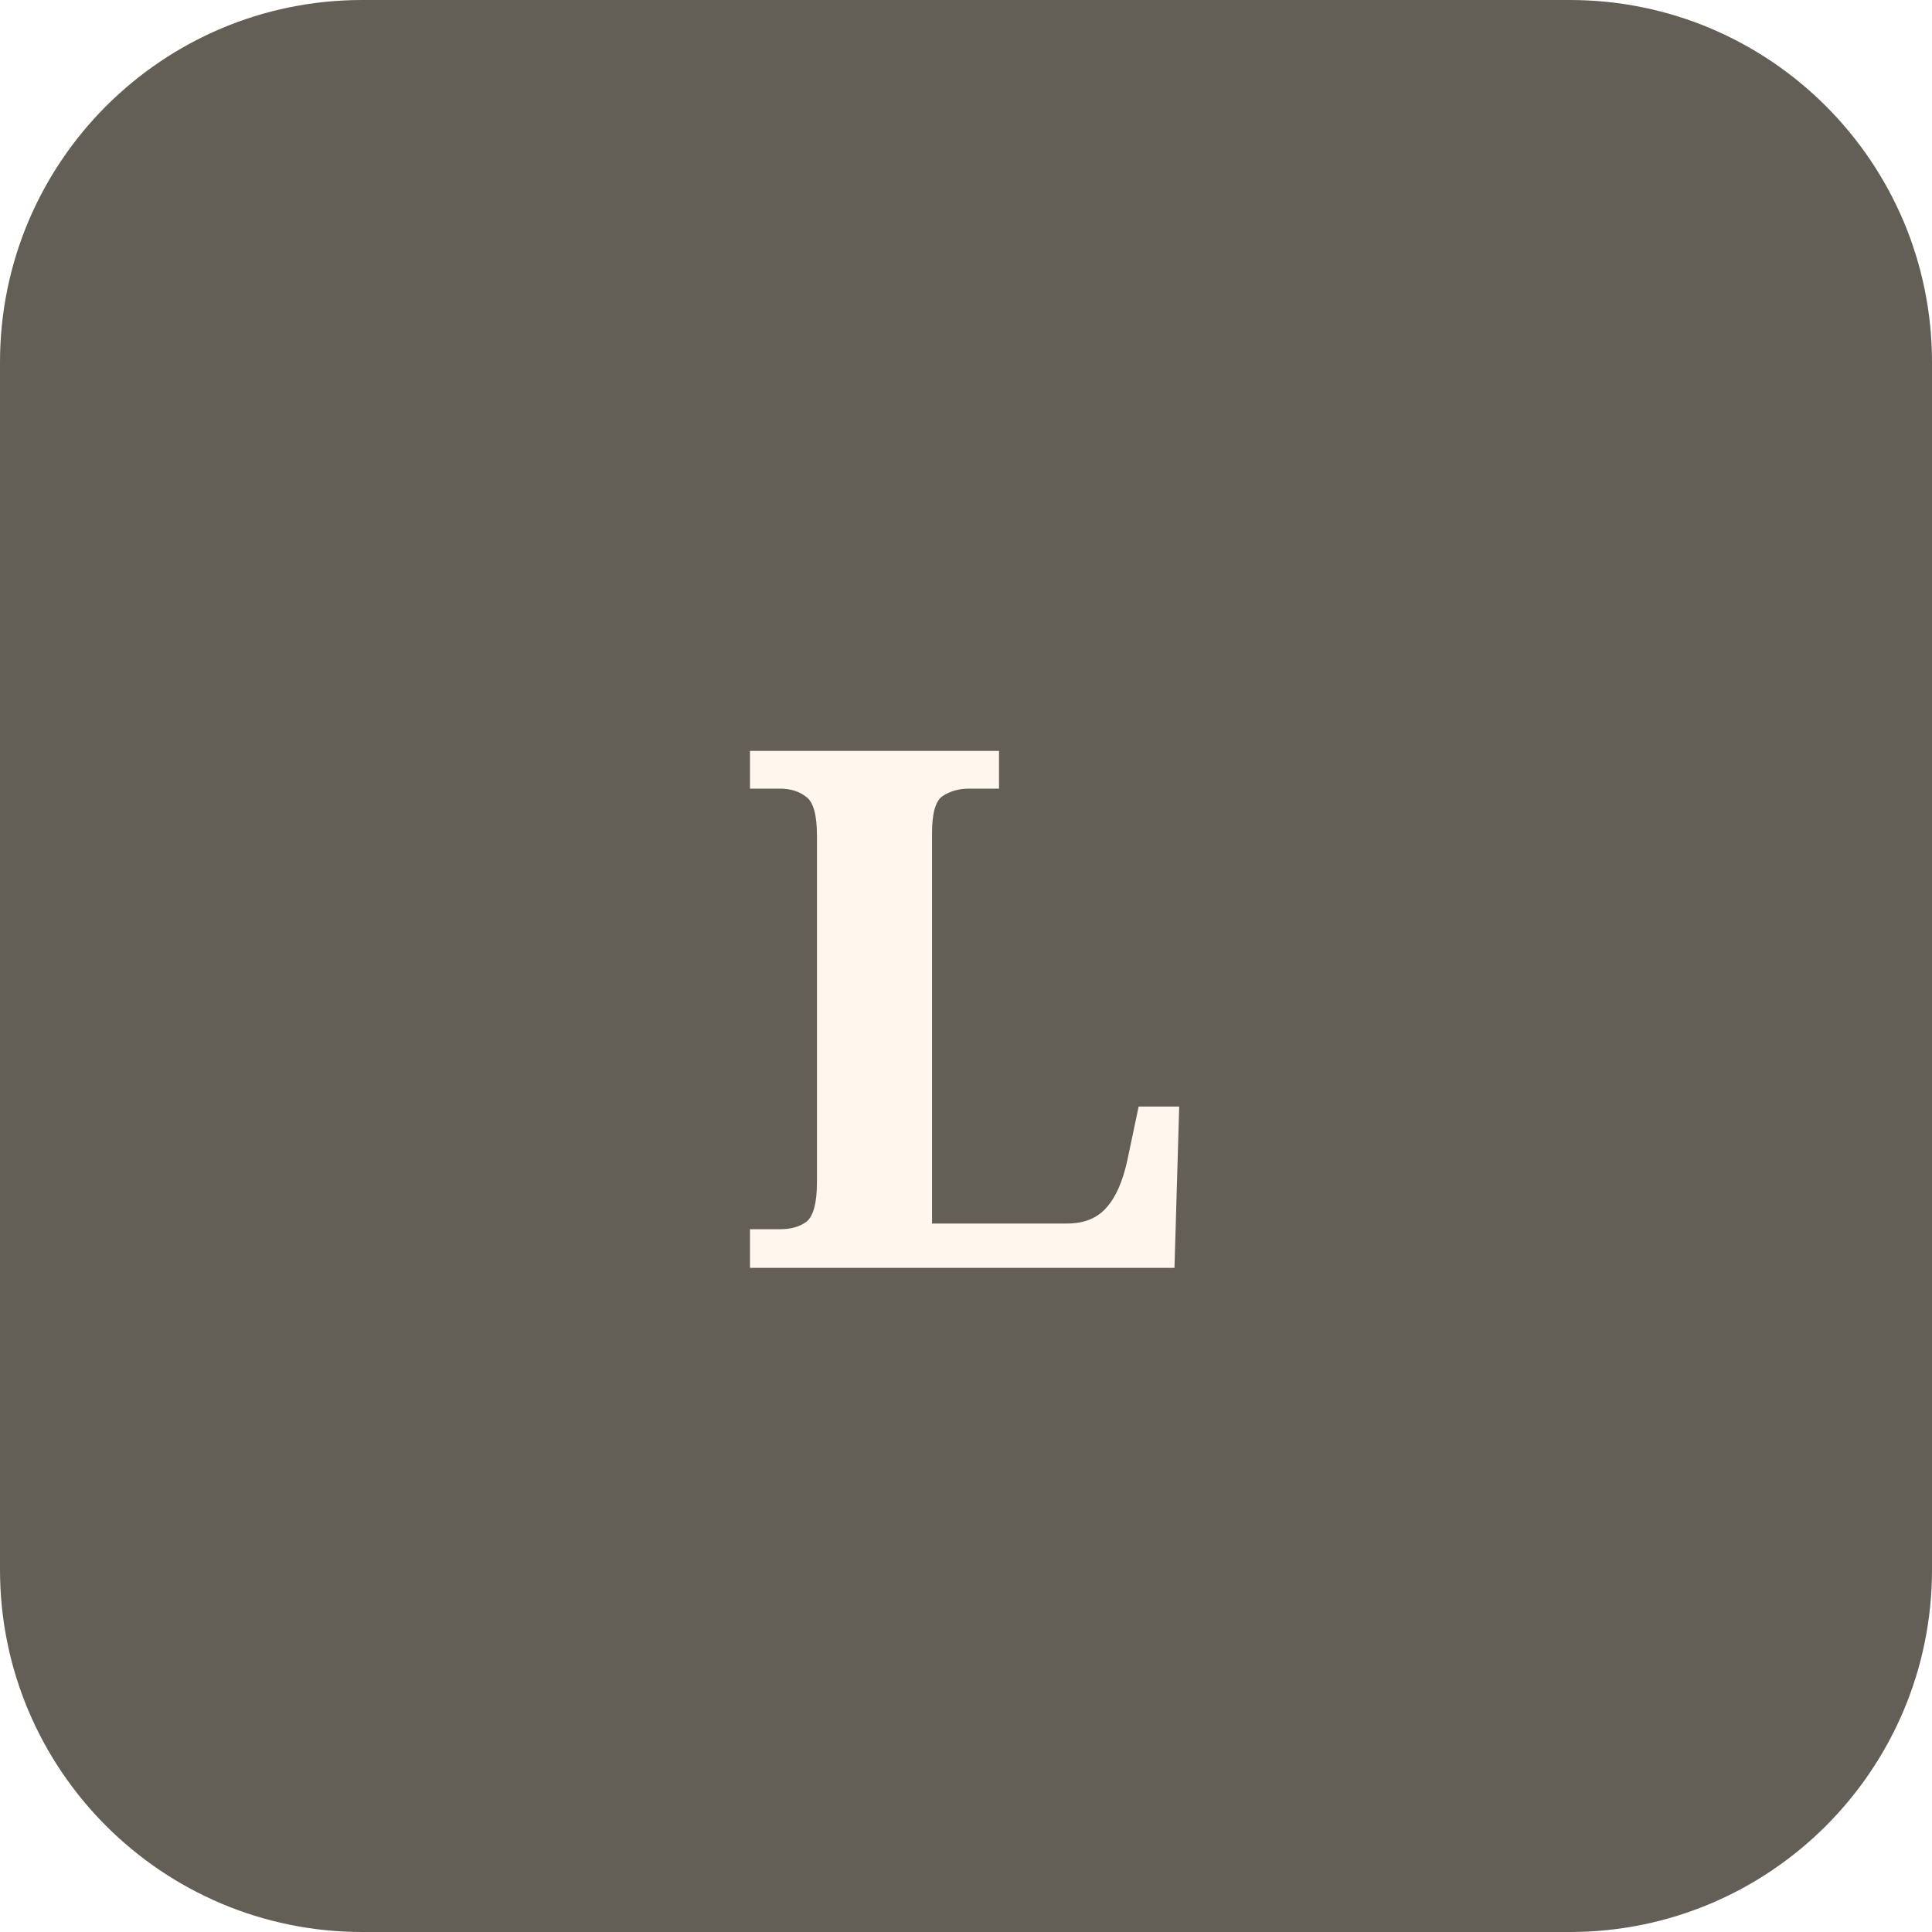
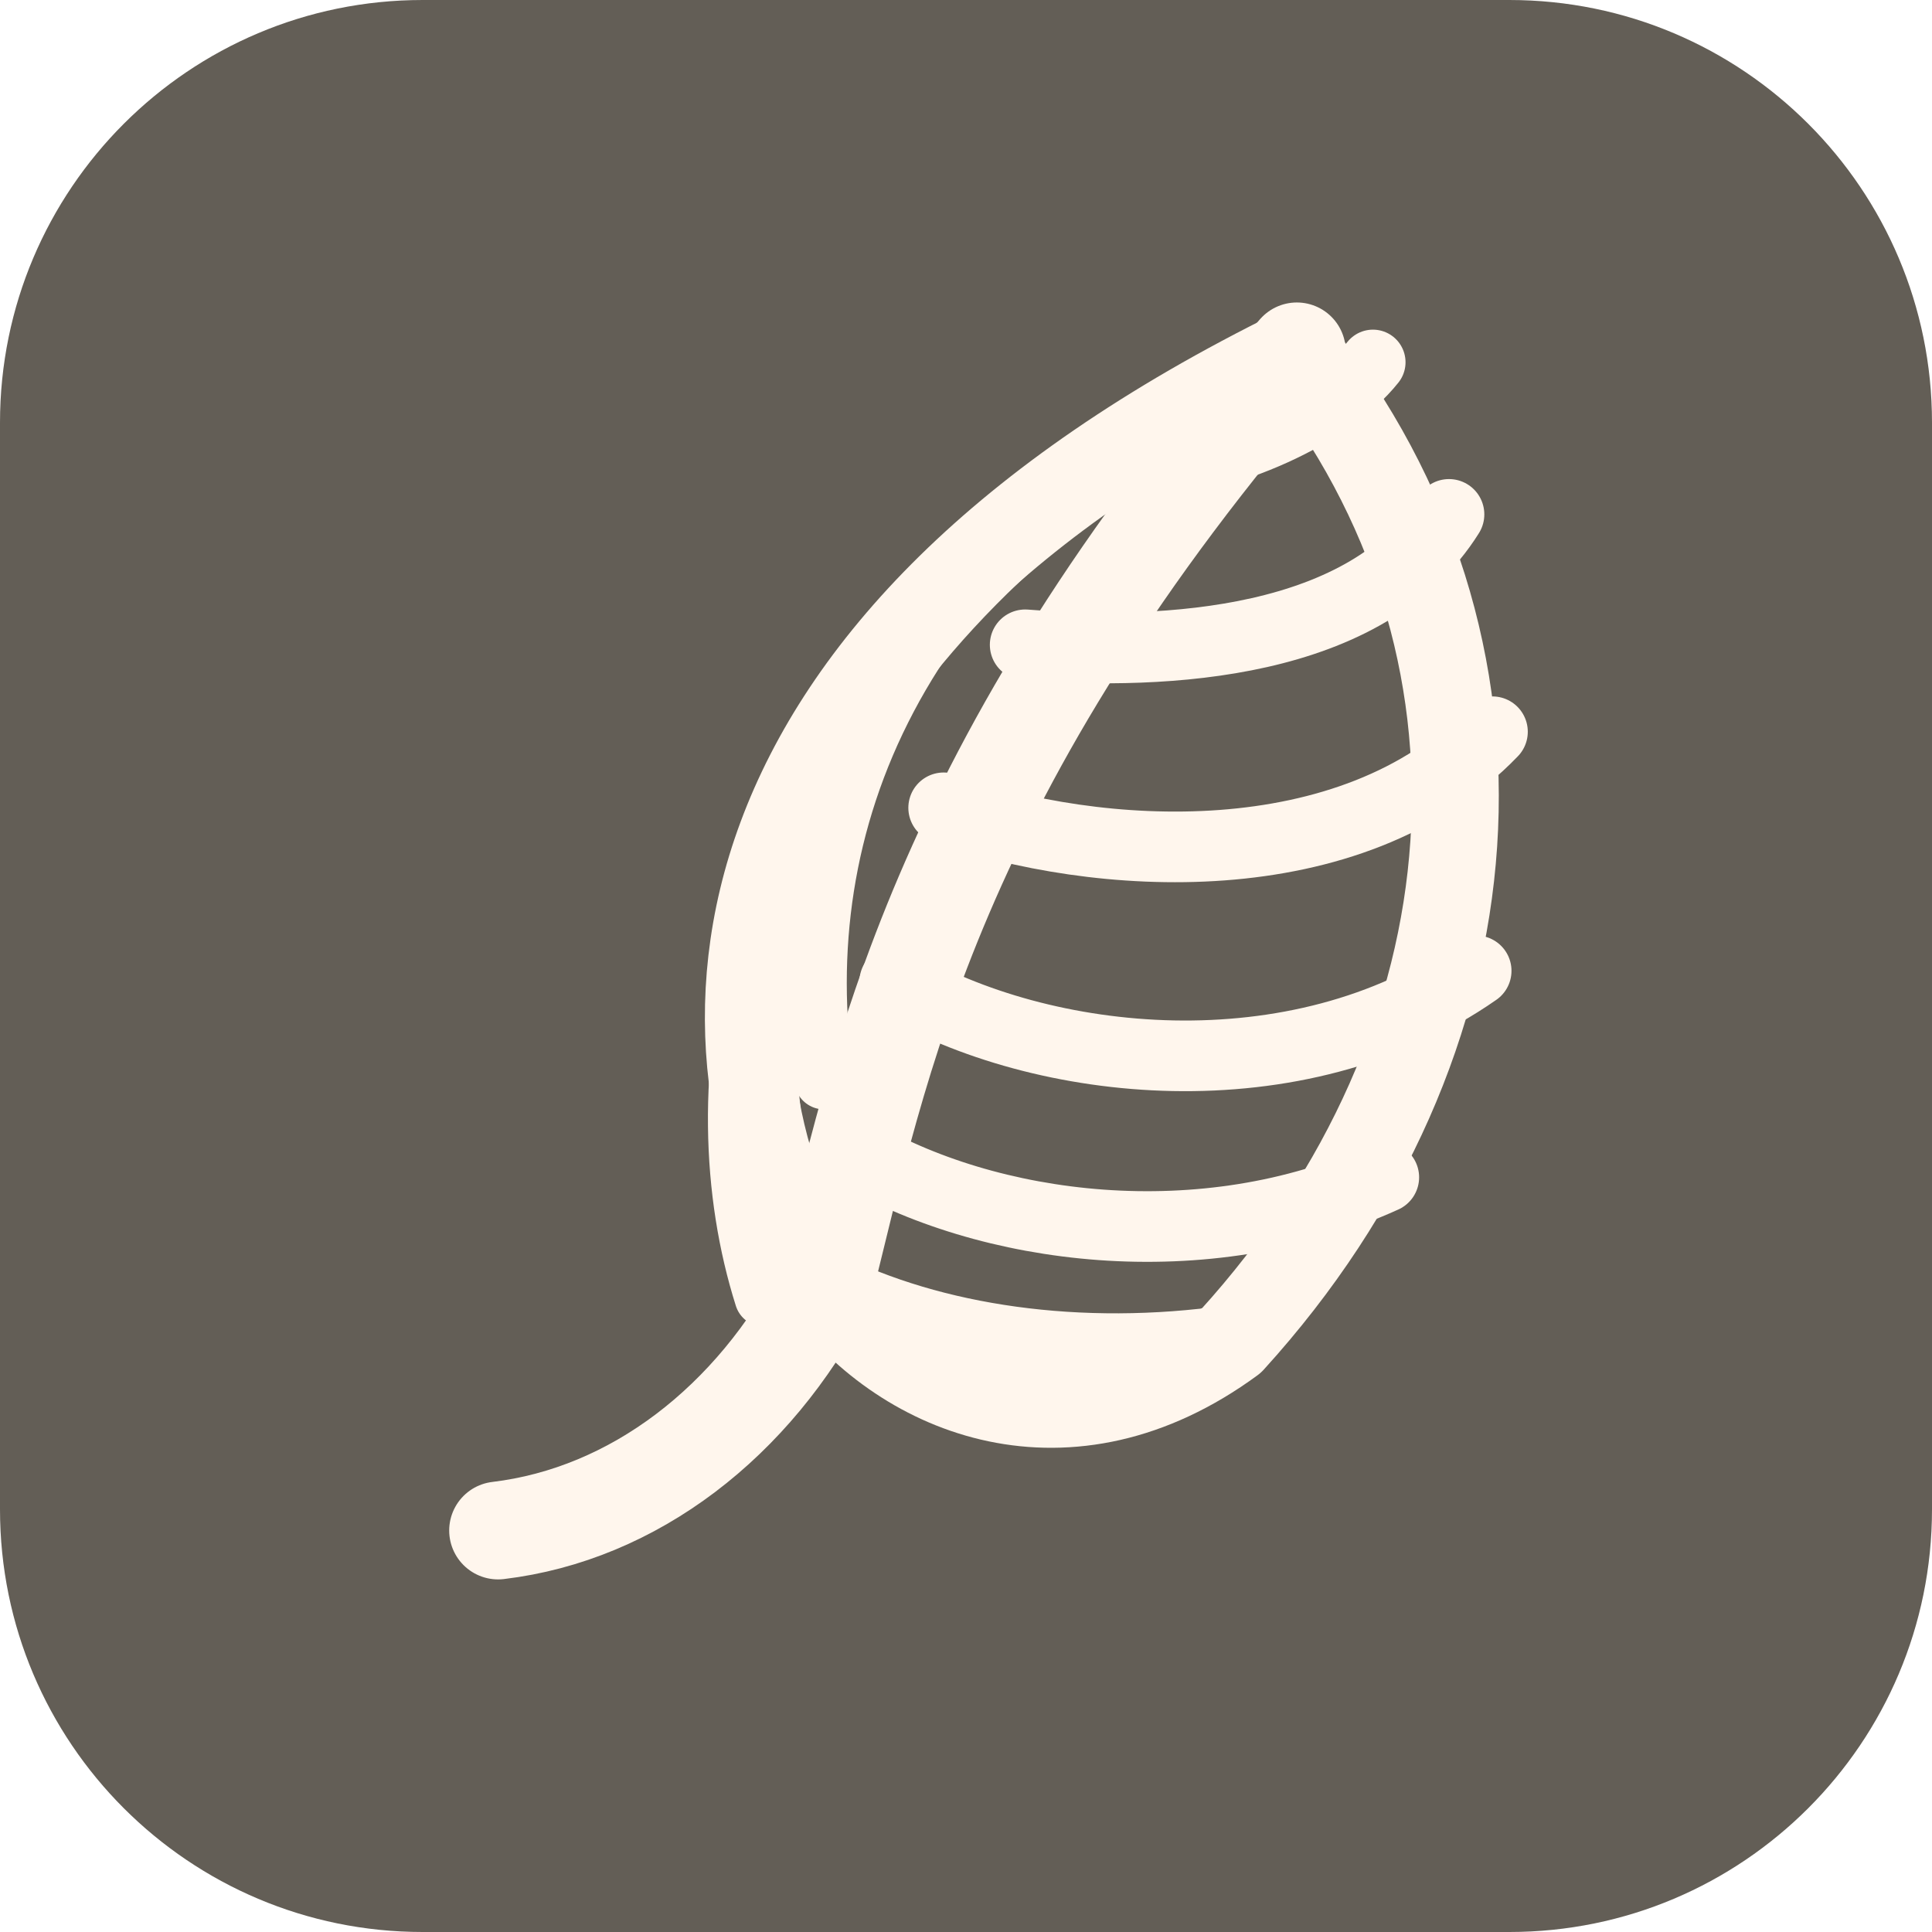
<svg xmlns="http://www.w3.org/2000/svg" viewBox="0 0 32 32" fill="none">
-   <rect width="32" height="32" rx="6" fill="#635e56" />
-   <text x="16" y="21" text-anchor="middle" fill="#fff6ed" font-family="Georgia,serif" font-size="12" font-weight="700">L</text>
+   <rect width="32" height="32" rx="7" fill="#635e56" />
+   <g transform="translate(1.5, 1.5) scale(0.9)" stroke="#fff6ed" stroke-width="1.6" stroke-linecap="round" stroke-linejoin="round" fill="none">
+     <path d="M 7.5 26.5 C 10.0 26.2 12.2 24.5 13.5 22.0 C 14.5 18.0 15.5 12.5 22.2 4.8" stroke-width="1.8" />
+     <path d="M 13.5 22.0 C 10.8 17.5 11.2 10.2 22.2 4.8" stroke-width="1.6" />
+     <path d="M 22.2 4.8 C 26.5 10.2 26.0 17.5 21.0 23.0 C 18.0 25.2 15.0 24.0 13.5 22.0" stroke-width="1.6" />
+     <path d="M 12.8 20.5 C 11.5 15.8 13.2 9.5 19.8 6.0" stroke-width="1.2" />
+     <path d="M 13.5 18.2 C 12.8 13.5 14.8 8.5 21.0 5.2" stroke-width="1.1" />
+     <path d="M 12.4 22.2 C 11.2 18.4 12.0 12.8 17.2 8.2" stroke-width="1.1" />
+     <path d="M 13.5 22.0 C 15.5 23.0 18.2 23.4 21.0 23.0" stroke-width="1.3" />
+     <path d="M 14.0 19.5 C 16.5 21.0 20.5 21.5 23.8 20.0" stroke-width="1.3" />
+     <path d="M 14.8 16.4 C 17.5 18.0 22.2 18.5 25.5 16.2" stroke-width="1.3" />
+     <path d="M 15.7 13.2 C 18.5 14.2 23.2 14.5 25.8 11.8" stroke-width="1.3" />
+     <path d="M 17.2 10.2 C 19.8 10.4 23.5 10.2 25.0 7.8" stroke-width="1.3" />
+     <path d="M 19.2 7.0 C 21.0 6.8 22.8 6.0 23.6 5.0" stroke-width="1.2" />
+   </g>
</svg>
